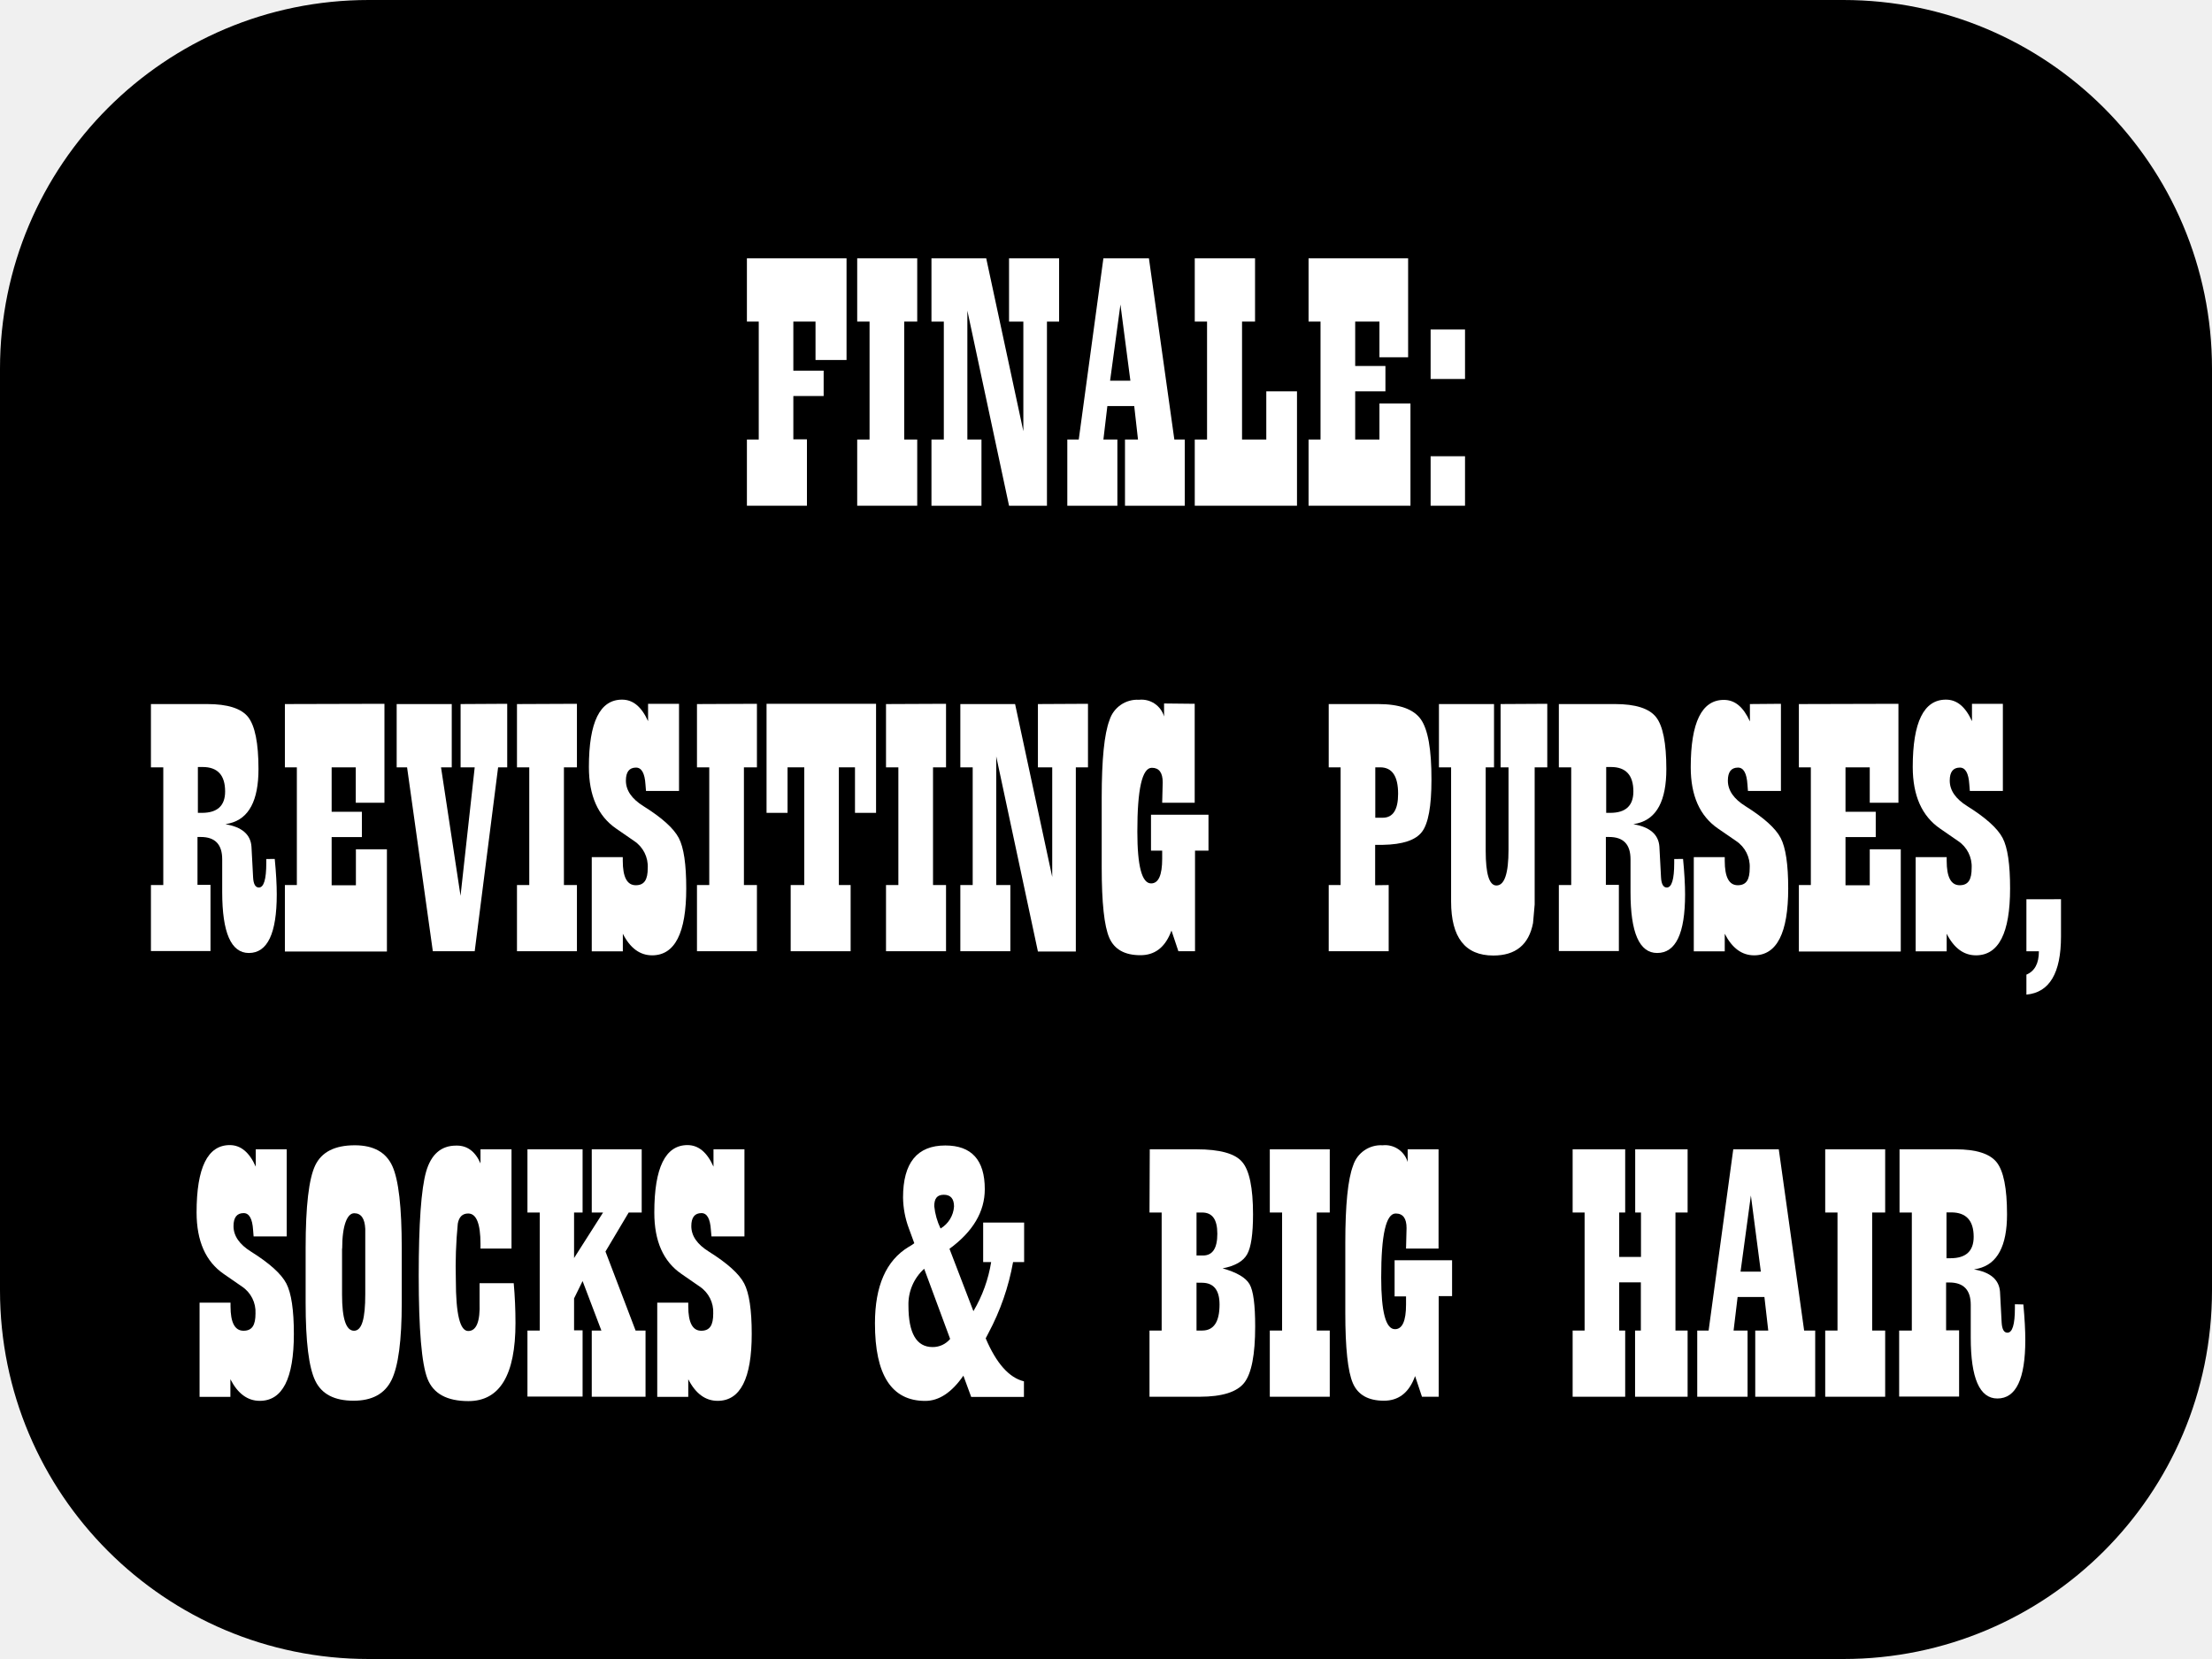
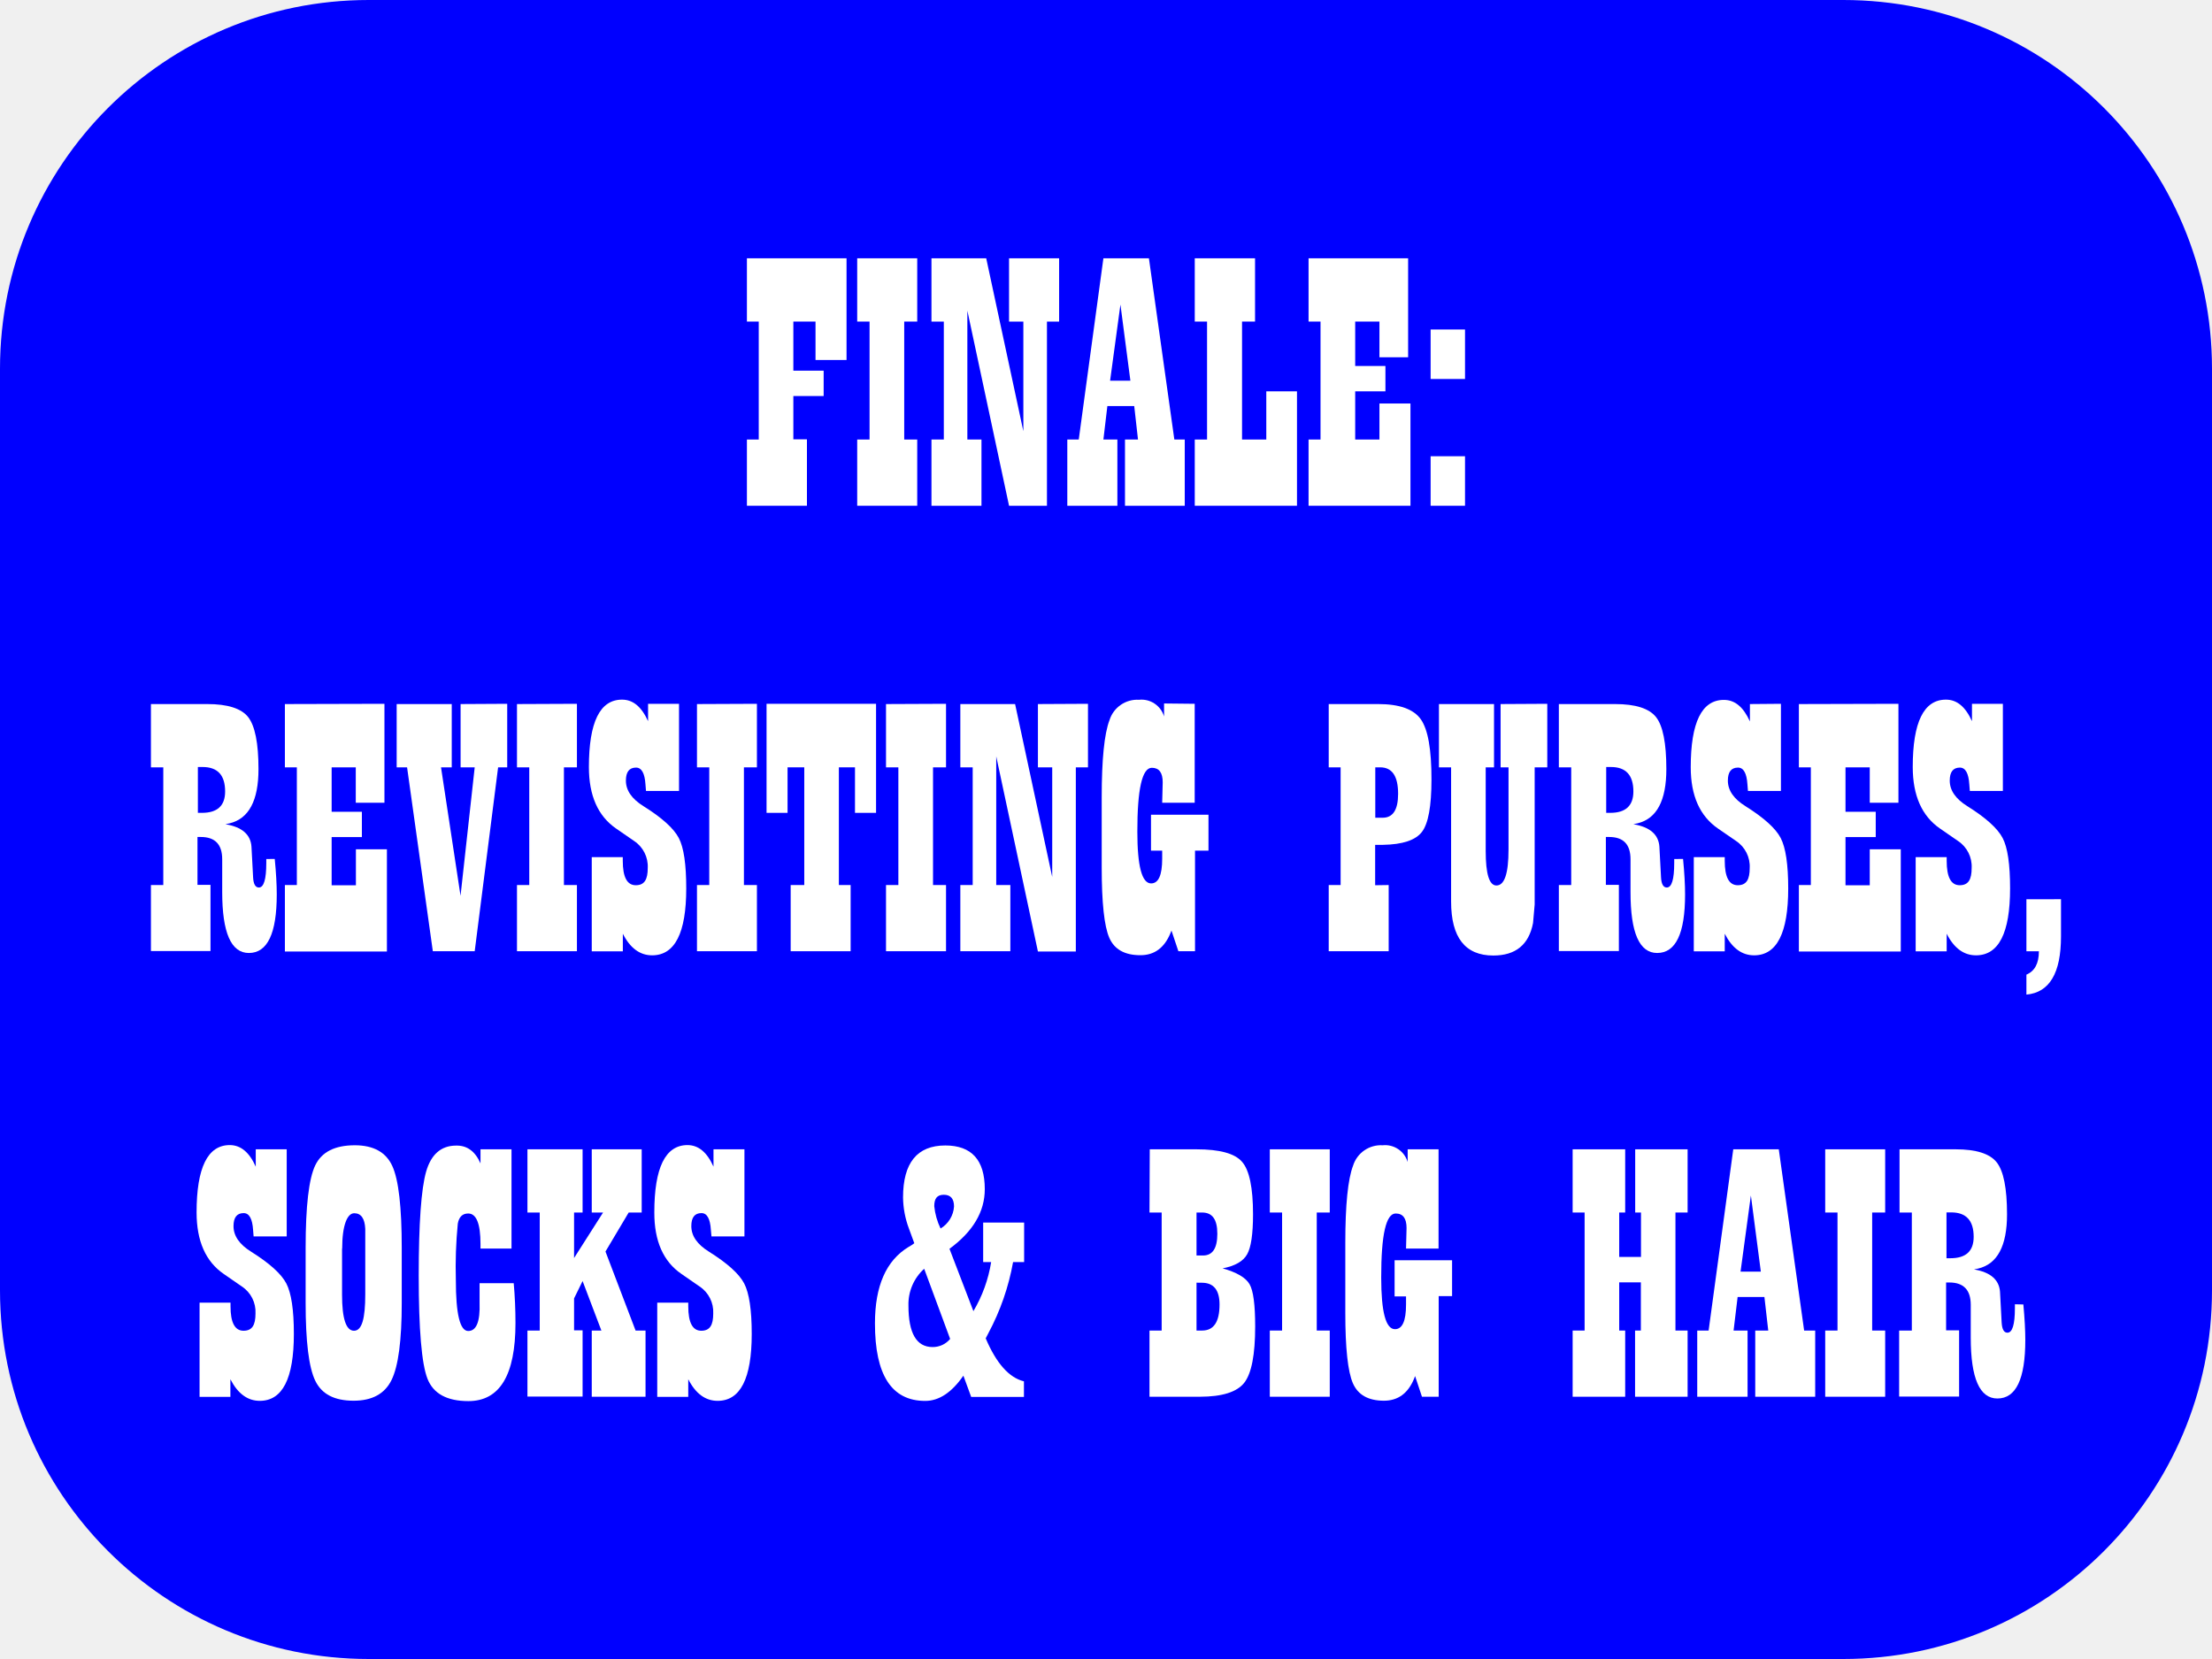
<svg xmlns="http://www.w3.org/2000/svg" id="Laag_1" data-name="Laag 1" viewBox="0 0 340.16 255.12">
  <defs>
-     <style>.cls-1{fill:#fff;}</style>
+     <style>.cls-1{fill:blue;}.cls-2{fill:#fff;}</style>
  </defs>
-   <rect width="340.16" height="255.12" rx="56.69" />
-   <path class="cls-1" d="M130.18,39.72V55.36h-4.77V49.45H122V57h4.66v3.9H122v6.66h2.09V77.77h-9.23V67.59h1.82V49.45h-1.82V39.72Z" />
-   <path class="cls-1" d="M141.05,39.72v9.73h-2V67.59h2V77.77h-9.23V67.59h1.9V49.45h-1.9V39.72Z" />
-   <path class="cls-1" d="M162.87,39.72v9.73H161V77.77h-5.83l-6.41-30V67.59h2.17V77.77h-7.69V67.59h1.9V49.45h-1.9V39.72h8.42l5.71,26.59V49.45h-2.2V39.72Z" />
-   <path class="cls-1" d="M182.19,67.59V77.77H173V67.59h2l-.58-5.15h-4.13l-.61,5.15h2.15V77.77h-7.7V67.59h1.76l3.79-27.87h7l3.91,27.87Zm-8.36-9.05L172.3,46.83l-1.59,11.71Z" />
-   <path class="cls-1" d="M199.45,60.18V77.77H183.73V67.59h1.89V49.45h-1.89V39.72H193v9.73h-2V67.59h3.73V60.18Z" />
-   <path class="cls-1" d="M216.54,39.72V54.94h-4.41V49.45H208.4v6.83h4.65v3.9H208.4v7.41h3.73V62.05h4.77V77.77H201.23V67.59h1.84V49.45h-1.84V39.72Z" />
-   <path class="cls-1" d="M225.29,50.67v7.61H220V50.67Zm0,19.49v7.61H220V70.16Z" />
-   <path class="cls-1" d="M42.25,132.09c.21,2.14.31,4,.31,5.46q0,9-4.29,9-4.1,0-4.1-9.37l0-2.51,0-2.53q0-3.43-3.29-3.43l-.51,0v7.36h2v10.18H23.21V136.1h1.9V118h-1.9v-9.73h8.65q4.71,0,6.3,2c1.05,1.35,1.59,4,1.59,8q0,7.27-4.44,8.34l-.64.14c2.53.42,3.86,1.57,4,3.43l.14,2.62.11,2.09c.05,1.06.35,1.59.89,1.59.76,0,1.14-1.26,1.14-3.77v-.61ZM30.43,125h.62q3.57,0,3.57-3.29c0-2.51-1.16-3.76-3.46-3.76l-.73,0Z" />
-   <path class="cls-1" d="M59.12,108.23v15.22H54.71V118H51v6.83h4.65v3.9H51v7.41h3.73v-5.54h4.77v15.72H43.81V136.1h1.84V118H43.81v-9.73Z" />
-   <path class="cls-1" d="M78,108.23V118H76.6L73,146.28H66.56L62.6,118H61v-9.73h8.47V118H67.82l3,19.76L73,118H70.83v-9.73Z" />
-   <path class="cls-1" d="M88.72,108.23V118h-2V136.1h2v10.18H79.5V136.1h1.89V118H79.5v-9.73Z" />
-   <path class="cls-1" d="M104.42,108.23v13.4H99.34l-.08-1c-.11-1.73-.6-2.59-1.45-2.59q-1.56,0-1.56,2,0,2.25,2.7,3.93c2.85,1.78,4.65,3.41,5.43,4.89s1.15,4.07,1.15,7.77q0,10.27-5.24,10.28c-1.88,0-3.38-1.1-4.51-3.32v2.71H91V131.81h4.77v.56c0,2.51.66,3.76,2,3.76s1.84-.88,1.84-2.65a4.69,4.69,0,0,0-2.09-4.15l-2.78-1.92q-4.18-2.88-4.18-9.45,0-10.38,5.1-10.37c1.69,0,3,1.1,4,3.31v-2.67Z" />
-   <path class="cls-1" d="M116.4,108.23V118h-2V136.1h2v10.18h-9.22V136.1h1.89V118h-1.89v-9.73Z" />
-   <path class="cls-1" d="M134.72,108.23V125h-3.24V118H129V136.1h1.81v10.18h-9.22V136.1h2.09V118h-2.57V125h-3.23V108.23Z" />
-   <path class="cls-1" d="M145.48,108.23V118h-2V136.1h2v10.18h-9.23V136.1h1.9V118h-1.9v-9.73Z" />
-   <path class="cls-1" d="M167.31,108.23V118h-1.87v28.32h-5.83l-6.41-30V136.1h2.17v10.18h-7.69V136.1h1.9V118h-1.9v-9.73h8.42l5.71,26.59V118h-2.2v-9.73Z" />
-   <path class="cls-1" d="M183.72,108.23v15.22h-5l.08-3.15c0-1.49-.56-2.23-1.67-2.23q-2.24,0-2.23,9.84c0,5.29.7,7.94,2.12,7.94,1.13,0,1.7-1.26,1.7-3.79v-1.25H177v-5.52h8.84v5.52h-2.07v15.47h-2.56l-1.06-3.18c-.07.19-.13.33-.17.42q-1.4,3.38-4.62,3.37-3.6,0-4.77-2.67t-1.17-10.85V122.61q0-8.74,1.2-11.87a4.48,4.48,0,0,1,4.54-3.13,3.62,3.62,0,0,1,3.85,2.57v-2Z" />
-   <path class="cls-1" d="M213.55,136.1v10.18h-9.22V136.1h1.83V118h-1.83v-9.73h7.6q4.9,0,6.56,2.34t1.64,9.31q0,6.08-1.46,8t-6,2h-1.2v6.21ZM211.49,118v7.75h1.14q2.37,0,2.37-3.68c0-2.72-.92-4.07-2.76-4.07Z" />
-   <path class="cls-1" d="M237.94,108.23V118H236v18.17l0,2.93-.25,2.84c-.64,3.33-2.67,5-6.11,5q-6.49,0-6.49-8.31V118h-1.87v-9.73h8.47V118h-1.28v12.85q0,5.33,1.65,5.32,1.86,0,1.86-5.52V118h-1.22v-9.73Z" />
-   <path class="cls-1" d="M258.82,132.09c.21,2.14.31,4,.31,5.46q0,9-4.29,9-4.11,0-4.1-9.37l0-2.51,0-2.53c0-2.29-1.09-3.43-3.29-3.43l-.5,0v7.36h2v10.18h-9.23V136.1h1.9V118h-1.9v-9.73h8.64q4.71,0,6.3,2t1.59,8q0,7.27-4.43,8.34l-.64.14c2.53.42,3.86,1.57,4,3.43l.14,2.62.11,2.09c.05,1.06.35,1.59.89,1.59.76,0,1.14-1.26,1.14-3.77v-.61ZM247,125h.62q3.56,0,3.56-3.29,0-3.76-3.45-3.76l-.73,0Z" />
-   <path class="cls-1" d="M273.87,108.23v13.4H268.8l-.08-1c-.11-1.73-.6-2.59-1.45-2.59q-1.56,0-1.56,2,0,2.25,2.7,3.93,4.26,2.67,5.42,4.89t1.16,7.77q0,10.27-5.24,10.28c-1.88,0-3.38-1.1-4.52-3.32v2.71h-4.76V131.81h4.76v.56c0,2.51.66,3.76,2,3.76s1.84-.88,1.84-2.65a4.69,4.69,0,0,0-2.09-4.15l-2.79-1.92Q260,124.53,260,118q0-10.38,5.1-10.37c1.7,0,3,1.1,4,3.31v-2.67Z" />
-   <path class="cls-1" d="M291.94,108.23v15.22h-4.41V118H283.8v6.83h4.65v3.9H283.8v7.41h3.73v-5.54h4.77v15.72H276.63V136.1h1.84V118h-1.84v-9.73Z" />
-   <path class="cls-1" d="M308,108.23v13.4h-5.08l-.08-1c-.11-1.73-.6-2.59-1.45-2.59q-1.56,0-1.56,2,0,2.25,2.7,3.93c2.85,1.78,4.65,3.41,5.43,4.89s1.15,4.07,1.15,7.77q0,10.27-5.24,10.28c-1.88,0-3.38-1.1-4.51-3.32v2.71h-4.77V131.81h4.77v.56c0,2.51.66,3.76,2,3.76s1.84-.88,1.84-2.65a4.69,4.69,0,0,0-2.09-4.15l-2.78-1.92q-4.18-2.88-4.19-9.45,0-10.38,5.11-10.37c1.69,0,3,1.1,4,3.31v-2.67Z" />
-   <path class="cls-1" d="M316.94,138.28V144q0,8.47-5.32,8.95v-3.07c1.28-.54,1.92-1.73,1.92-3.59h-1.92v-8Z" />
-   <path class="cls-1" d="M44.09,176.74v13.4H39l-.08-1c-.11-1.73-.6-2.59-1.45-2.59q-1.56,0-1.56,2,0,2.25,2.7,3.93,4.26,2.67,5.42,4.89c.77,1.48,1.16,4.06,1.16,7.76q0,10.29-5.24,10.29c-1.88,0-3.38-1.11-4.52-3.32v2.71H30.69V200.32h4.76v.56c0,2.5.66,3.76,2,3.76s1.84-.88,1.84-2.65a4.68,4.68,0,0,0-2.09-4.15l-2.79-1.93q-4.17-2.86-4.18-9.45,0-10.36,5.1-10.37,2.53,0,4,3.32v-2.67Z" />
-   <path class="cls-1" d="M47,200.35v-8.48q0-9.59,1.48-12.67t6.08-3.08c2.88,0,4.8,1.07,5.77,3.19s1.45,6.34,1.45,12.62v8.42q0,8.68-1.57,11.87t-5.85,3.18c-2.92,0-4.87-1-5.87-3.05S47,206.31,47,200.35Zm5.6-8.34v7.08c0,3.7.62,5.55,1.84,5.55s1.73-1.87,1.73-5.6v-7.28l0-1.64,0-1.15c-.08-1.6-.64-2.4-1.7-2.4S52.62,188.39,52.62,192Z" />
-   <path class="cls-1" d="M73.89,178.91v-2.17h4.77V192H73.89v-.7c0-3.12-.63-4.69-1.89-4.69-.88,0-1.41.52-1.6,1.55a68.88,68.88,0,0,0-.3,8.69q0,7.83,1.9,7.83t1.75-4.35v-3H79q.27,3,.27,6.13,0,12-7.24,12-4.94,0-6.29-3.43t-1.35-15.86q0-12,1.14-16c.76-2.64,2.3-4,4.6-4C71.82,176.12,73.08,177.05,73.89,178.91Z" />
-   <path class="cls-1" d="M98.68,176.74v9.72h-2l-3.57,6,4.63,12.15h1.53v10.18H91V204.61h1.48L89.59,197l-1.31,2.67v4.91h1.31v10.18H81.11V204.61H83V186.46H81.11v-9.72h8.48v9.72H88.28v7l4.46-7H91v-9.72Z" />
-   <path class="cls-1" d="M114.48,176.74v13.4h-5.07l-.09-1c-.11-1.73-.59-2.59-1.45-2.59q-1.56,0-1.56,2,0,2.25,2.71,3.93,4.26,2.67,5.42,4.89c.77,1.48,1.16,4.06,1.16,7.76q0,10.29-5.24,10.29-2.82,0-4.52-3.32v2.71h-4.77V200.32h4.77v.56c0,2.5.66,3.76,2,3.76s1.84-.88,1.84-2.65a4.7,4.7,0,0,0-2.09-4.15l-2.79-1.93q-4.19-2.86-4.18-9.45,0-10.36,5.1-10.37,2.53,0,4,3.32v-2.67Z" />
-   <path class="cls-1" d="M157.49,188v6.08h-1.7A36.93,36.93,0,0,1,152,205l-.42.81q2.46,5.78,5.88,6.61v2.4h-8.11l-1.2-3.27q-2.7,3.89-5.88,3.88-7.73,0-7.72-11.93,0-8.61,5.16-11.74l.55-.33a3.29,3.29,0,0,1,.34-.25l-.84-2.29a14.08,14.08,0,0,1-.89-4.74q0-8,6.5-8,6.07,0,6.07,6.72,0,5.19-5.43,9.17l3.68,9.59a21.47,21.47,0,0,0,2.73-7.55h-1.23V188Zm-11.37,17.92-4-10.81a7.36,7.36,0,0,0-2.42,5.66q0,6.38,3.71,6.38A3.46,3.46,0,0,0,146.12,205.89Zm-1.48-17a4.27,4.27,0,0,0,2.07-3.38c0-1.2-.52-1.81-1.57-1.81s-1.47.59-1.47,1.76A10.29,10.29,0,0,0,144.64,188.92Z" />
-   <path class="cls-1" d="M176.81,176.74H184q5.35,0,7,1.92c1.13,1.28,1.69,4,1.69,8.08q0,4.55-.91,6.15c-.6,1.07-1.86,1.79-3.77,2.16,2.19.61,3.57,1.43,4.15,2.44s.86,3.17.86,6.48q0,6.53-1.68,8.67t-6.82,2.15h-7.75V204.61h1.87V186.46h-1.87Zm7.19,9.72v6.61h1c1.47,0,2.2-1.11,2.2-3.34s-.78-3.27-2.34-3.27Zm0,10.79v7.36h.87q2.67,0,2.67-4,0-3.34-2.7-3.35Z" />
-   <path class="cls-1" d="M204.49,176.74v9.72h-2v18.15h2v10.18h-9.22V204.61h1.89V186.46h-1.89v-9.72Z" />
-   <path class="cls-1" d="M221.22,176.74V192h-5l.08-3.15c0-1.49-.55-2.24-1.67-2.24q-2.24,0-2.23,9.85,0,7.94,2.12,7.94c1.13,0,1.7-1.26,1.7-3.79v-1.25h-1.76V193.8h8.84v5.52h-2.06v15.47h-2.57l-1.06-3.18c-.07.18-.13.32-.16.42-.93,2.25-2.48,3.37-4.63,3.37q-3.6,0-4.77-2.68c-.78-1.78-1.17-5.4-1.17-10.84V191.12c0-5.84.4-9.79,1.2-11.88a4.48,4.48,0,0,1,4.54-3.12,3.62,3.62,0,0,1,3.85,2.57v-1.95Z" />
-   <path class="cls-1" d="M259.52,176.74v9.72h-1.87v18.15h1.87v10.18h-8.08V204.61h.89V197.2H249v7.41h.92v10.18h-8.08V204.61h1.84V186.46h-1.84v-9.72h8.08v9.72H249v6.83h3.35v-6.83h-.89v-9.72Z" />
-   <path class="cls-1" d="M279.14,204.61v10.18h-9.22V204.61h2l-.59-5.16h-4.12l-.62,5.16h2.15v10.18H261V204.61h1.75l3.79-27.87h7l3.9,27.87Zm-8.36-9.06-1.53-11.71-1.59,11.71Z" />
-   <path class="cls-1" d="M289.9,176.74v9.72h-2v18.15h2v10.18h-9.22V204.61h1.89V186.46h-1.89v-9.72Z" />
-   <path class="cls-1" d="M311.15,200.6c.2,2.13.3,4,.3,5.46q0,9-4.29,9-4.1,0-4.1-9.36l0-2.51,0-2.54c0-2.28-1.1-3.43-3.29-3.43l-.5,0v7.36h2v10.18h-9.22V204.61H294V186.46h-1.89v-9.72h8.64q4.71,0,6.3,2c1.06,1.34,1.59,4,1.59,8q0,7.28-4.44,8.34l-.64.13c2.53.43,3.86,1.58,4,3.43l.14,2.62.11,2.09c.06,1.06.35,1.59.89,1.59.76,0,1.15-1.25,1.15-3.76v-.61Zm-11.82-7.11h.61q3.57,0,3.57-3.29,0-3.76-3.46-3.76l-.72,0Z" />
+   <rect class="cls-1" width="340.16" height="255.12" rx="56.69" />
+   <path class="cls-2" d="M130.18,39.72V55.36h-4.77V49.45H122V57h4.66v3.9H122v6.66h2.09V77.77h-9.23V67.59h1.82V49.45h-1.82V39.72Z" />
+   <path class="cls-2" d="M141.05,39.72v9.73h-2V67.59h2V77.77h-9.23V67.59h1.9V49.45h-1.9V39.72Z" />
+   <path class="cls-2" d="M162.87,39.72v9.73H161V77.77h-5.83l-6.41-30V67.59h2.17V77.77h-7.69V67.59h1.9V49.45h-1.9V39.72h8.42l5.71,26.59V49.45h-2.2V39.72Z" />
+   <path class="cls-2" d="M182.19,67.59V77.77H173V67.59h2l-.58-5.15h-4.13l-.61,5.15h2.15V77.77h-7.7V67.59h1.76l3.79-27.87h7l3.91,27.87Zm-8.36-9.05L172.3,46.83l-1.59,11.71Z" />
+   <path class="cls-2" d="M199.45,60.18V77.77H183.73V67.59h1.89V49.45h-1.89V39.72H193v9.73h-2V67.59h3.73V60.18Z" />
+   <path class="cls-2" d="M216.54,39.72V54.94h-4.41V49.45H208.4v6.83h4.65v3.9H208.4v7.41h3.73V62.05h4.77V77.77H201.23V67.59h1.84V49.45h-1.84V39.72Z" />
+   <path class="cls-2" d="M225.29,50.67v7.61H220V50.67Zm0,19.49v7.61H220V70.16Z" />
+   <path class="cls-2" d="M42.25,132.09c.21,2.14.31,4,.31,5.46q0,9-4.29,9-4.1,0-4.1-9.37l0-2.51,0-2.53q0-3.43-3.29-3.43l-.51,0v7.36h2v10.18H23.21V136.1h1.9V118h-1.9v-9.73h8.65q4.71,0,6.3,2c1.05,1.35,1.59,4,1.59,8q0,7.27-4.44,8.34l-.64.14c2.53.42,3.86,1.57,4,3.43l.14,2.62.11,2.09c.05,1.06.35,1.59.89,1.59.76,0,1.14-1.26,1.14-3.77v-.61ZM30.43,125h.62q3.57,0,3.57-3.29c0-2.51-1.16-3.76-3.46-3.76l-.73,0Z" />
+   <path class="cls-2" d="M59.12,108.23v15.22H54.71V118H51v6.83h4.65v3.9H51v7.41h3.73v-5.54h4.77v15.72H43.81V136.1h1.84V118H43.81v-9.73Z" />
+   <path class="cls-2" d="M78,108.23V118H76.6L73,146.28H66.56L62.6,118H61v-9.73h8.47V118H67.82l3,19.76L73,118H70.83v-9.73Z" />
+   <path class="cls-2" d="M88.72,108.23V118h-2V136.1h2v10.18H79.5V136.1h1.89V118H79.5v-9.73Z" />
+   <path class="cls-2" d="M104.42,108.23v13.4H99.34l-.08-1c-.11-1.73-.6-2.59-1.45-2.59q-1.56,0-1.56,2,0,2.25,2.7,3.93c2.85,1.78,4.65,3.41,5.43,4.89s1.15,4.07,1.15,7.77q0,10.27-5.24,10.28c-1.88,0-3.38-1.1-4.51-3.32v2.71H91V131.81h4.77v.56c0,2.51.66,3.76,2,3.76s1.84-.88,1.84-2.65a4.69,4.69,0,0,0-2.09-4.15l-2.78-1.92q-4.18-2.88-4.18-9.45,0-10.38,5.1-10.37c1.69,0,3,1.1,4,3.31v-2.67Z" />
+   <path class="cls-2" d="M116.4,108.23V118h-2V136.1h2v10.18h-9.22V136.1h1.89V118h-1.89v-9.73Z" />
+   <path class="cls-2" d="M134.72,108.23V125h-3.24V118H129V136.1h1.81v10.18h-9.22V136.1h2.09V118h-2.57V125h-3.23V108.23Z" />
+   <path class="cls-2" d="M145.48,108.23V118h-2V136.1h2v10.18h-9.23V136.1h1.9V118h-1.9v-9.73Z" />
+   <path class="cls-2" d="M167.31,108.23V118h-1.87v28.32h-5.83l-6.41-30V136.1h2.17v10.18h-7.69V136.1h1.9V118h-1.9v-9.73h8.42l5.71,26.59V118h-2.2v-9.73Z" />
+   <path class="cls-2" d="M183.72,108.23v15.22h-5l.08-3.15c0-1.49-.56-2.23-1.67-2.23q-2.24,0-2.23,9.84c0,5.29.7,7.94,2.12,7.94,1.13,0,1.7-1.26,1.7-3.79v-1.25H177v-5.52h8.84v5.52h-2.07v15.47h-2.56l-1.06-3.18c-.07.19-.13.33-.17.42q-1.4,3.38-4.62,3.37-3.6,0-4.77-2.67t-1.17-10.85V122.61q0-8.74,1.2-11.87a4.48,4.48,0,0,1,4.54-3.13,3.62,3.62,0,0,1,3.85,2.57v-2Z" />
+   <path class="cls-2" d="M213.55,136.1v10.18h-9.22V136.1h1.83V118h-1.83v-9.73h7.6q4.9,0,6.56,2.34t1.64,9.31q0,6.08-1.46,8t-6,2h-1.2v6.21ZM211.49,118v7.75h1.14q2.37,0,2.37-3.68c0-2.72-.92-4.07-2.76-4.07Z" />
+   <path class="cls-2" d="M237.94,108.23V118H236v18.17l0,2.93-.25,2.84c-.64,3.33-2.67,5-6.11,5q-6.49,0-6.49-8.31V118h-1.87v-9.73h8.47V118h-1.28v12.85q0,5.33,1.65,5.32,1.86,0,1.86-5.52V118h-1.22v-9.73Z" />
+   <path class="cls-2" d="M258.82,132.09c.21,2.14.31,4,.31,5.46q0,9-4.29,9-4.11,0-4.1-9.37l0-2.51,0-2.53c0-2.29-1.09-3.43-3.29-3.43l-.5,0v7.36h2v10.18h-9.23V136.1h1.9V118h-1.9v-9.73h8.64q4.71,0,6.3,2t1.59,8q0,7.27-4.43,8.34l-.64.14c2.53.42,3.86,1.57,4,3.43l.14,2.62.11,2.09c.05,1.06.35,1.59.89,1.59.76,0,1.14-1.26,1.14-3.77v-.61ZM247,125h.62q3.56,0,3.56-3.29,0-3.76-3.45-3.76l-.73,0Z" />
+   <path class="cls-2" d="M273.87,108.23v13.4H268.8l-.08-1c-.11-1.73-.6-2.59-1.45-2.59q-1.56,0-1.56,2,0,2.25,2.7,3.93,4.26,2.67,5.42,4.89t1.16,7.77q0,10.27-5.24,10.28c-1.88,0-3.38-1.1-4.52-3.32v2.71h-4.76V131.81h4.76v.56c0,2.51.66,3.76,2,3.76s1.84-.88,1.84-2.65a4.69,4.69,0,0,0-2.09-4.15l-2.79-1.92Q260,124.53,260,118q0-10.38,5.1-10.37c1.7,0,3,1.1,4,3.31v-2.67Z" />
+   <path class="cls-2" d="M291.94,108.23v15.22h-4.41V118H283.8v6.83h4.65v3.9H283.8v7.41h3.73v-5.54h4.77v15.72H276.63V136.1h1.84V118h-1.84v-9.73Z" />
+   <path class="cls-2" d="M308,108.23v13.4h-5.08l-.08-1c-.11-1.73-.6-2.59-1.45-2.59q-1.56,0-1.56,2,0,2.25,2.7,3.93c2.85,1.78,4.65,3.41,5.43,4.89s1.15,4.07,1.15,7.77q0,10.27-5.24,10.28c-1.88,0-3.38-1.1-4.51-3.32v2.71h-4.77V131.81h4.77v.56c0,2.51.66,3.76,2,3.76s1.84-.88,1.84-2.65a4.69,4.69,0,0,0-2.09-4.15l-2.78-1.92q-4.18-2.88-4.19-9.45,0-10.38,5.11-10.37c1.69,0,3,1.1,4,3.31v-2.67Z" />
+   <path class="cls-2" d="M316.94,138.28V144q0,8.47-5.32,8.95v-3.07c1.28-.54,1.92-1.73,1.92-3.59h-1.92v-8Z" />
+   <path class="cls-2" d="M44.09,176.74v13.4H39l-.08-1c-.11-1.73-.6-2.59-1.45-2.59q-1.56,0-1.56,2,0,2.25,2.7,3.93,4.26,2.67,5.42,4.89c.77,1.48,1.16,4.06,1.16,7.76q0,10.29-5.24,10.29c-1.88,0-3.38-1.11-4.52-3.32v2.71H30.69V200.32h4.76v.56c0,2.5.66,3.76,2,3.76s1.84-.88,1.84-2.65a4.68,4.68,0,0,0-2.09-4.15l-2.79-1.93q-4.17-2.86-4.18-9.45,0-10.36,5.1-10.37,2.53,0,4,3.32v-2.67Z" />
+   <path class="cls-2" d="M47,200.35v-8.48q0-9.59,1.48-12.67t6.08-3.08c2.88,0,4.8,1.07,5.77,3.19s1.45,6.34,1.45,12.62v8.42q0,8.68-1.57,11.87t-5.85,3.18c-2.92,0-4.87-1-5.87-3.05S47,206.31,47,200.35Zm5.6-8.34v7.08c0,3.7.62,5.55,1.84,5.55s1.73-1.87,1.73-5.6v-7.28l0-1.64,0-1.15c-.08-1.6-.64-2.4-1.7-2.4S52.62,188.39,52.62,192Z" />
+   <path class="cls-2" d="M73.89,178.91v-2.17h4.77V192H73.89v-.7c0-3.12-.63-4.69-1.89-4.69-.88,0-1.41.52-1.6,1.55a68.88,68.88,0,0,0-.3,8.69q0,7.83,1.9,7.83t1.75-4.35v-3H79q.27,3,.27,6.13,0,12-7.24,12-4.94,0-6.29-3.43t-1.35-15.86q0-12,1.14-16c.76-2.64,2.3-4,4.6-4C71.82,176.12,73.08,177.05,73.89,178.91Z" />
+   <path class="cls-2" d="M98.68,176.74v9.72h-2l-3.57,6,4.63,12.15h1.53v10.18H91V204.61h1.48L89.59,197l-1.31,2.67v4.91h1.31v10.18H81.11V204.61H83V186.46H81.11v-9.72h8.48v9.72H88.28v7l4.46-7H91v-9.72Z" />
+   <path class="cls-2" d="M114.48,176.74v13.4h-5.07l-.09-1c-.11-1.73-.59-2.59-1.45-2.59q-1.56,0-1.56,2,0,2.25,2.71,3.93,4.26,2.67,5.42,4.89c.77,1.48,1.16,4.06,1.16,7.76q0,10.29-5.24,10.29-2.82,0-4.52-3.32v2.71h-4.77V200.32h4.77v.56c0,2.5.66,3.76,2,3.76s1.84-.88,1.84-2.65a4.7,4.7,0,0,0-2.09-4.15l-2.79-1.93q-4.19-2.86-4.18-9.45,0-10.36,5.1-10.37,2.53,0,4,3.32v-2.67Z" />
+   <path class="cls-2" d="M157.49,188v6.08h-1.7A36.93,36.93,0,0,1,152,205l-.42.81q2.46,5.78,5.88,6.61v2.4h-8.11l-1.2-3.27q-2.7,3.89-5.88,3.88-7.73,0-7.72-11.93,0-8.61,5.16-11.74l.55-.33a3.29,3.29,0,0,1,.34-.25l-.84-2.29a14.08,14.08,0,0,1-.89-4.74q0-8,6.5-8,6.07,0,6.07,6.72,0,5.19-5.43,9.17l3.68,9.59a21.47,21.47,0,0,0,2.73-7.55h-1.23V188Zm-11.37,17.92-4-10.81a7.36,7.36,0,0,0-2.42,5.66q0,6.38,3.71,6.38A3.46,3.46,0,0,0,146.12,205.89Zm-1.48-17a4.27,4.27,0,0,0,2.07-3.38c0-1.2-.52-1.81-1.57-1.81s-1.47.59-1.47,1.76A10.29,10.29,0,0,0,144.64,188.92Z" />
+   <path class="cls-2" d="M176.81,176.74H184q5.35,0,7,1.92c1.13,1.28,1.69,4,1.69,8.08q0,4.55-.91,6.15c-.6,1.07-1.86,1.79-3.77,2.16,2.19.61,3.57,1.43,4.15,2.44s.86,3.17.86,6.48q0,6.53-1.68,8.67t-6.82,2.15h-7.75V204.61h1.87V186.46h-1.87Zm7.19,9.72v6.61h1c1.47,0,2.2-1.11,2.2-3.34s-.78-3.27-2.34-3.27Zm0,10.79v7.36h.87q2.67,0,2.67-4,0-3.34-2.7-3.35Z" />
+   <path class="cls-2" d="M204.49,176.74v9.72h-2v18.15h2v10.18h-9.22V204.61h1.89V186.46h-1.89v-9.72Z" />
+   <path class="cls-2" d="M221.22,176.74V192h-5l.08-3.15c0-1.49-.55-2.24-1.67-2.24q-2.24,0-2.23,9.85,0,7.94,2.12,7.94c1.13,0,1.7-1.26,1.7-3.79v-1.25h-1.76V193.8h8.84v5.52h-2.06v15.47h-2.57l-1.06-3.18c-.07.18-.13.32-.16.42-.93,2.25-2.48,3.37-4.63,3.37q-3.6,0-4.77-2.68c-.78-1.78-1.17-5.4-1.17-10.84V191.12c0-5.84.4-9.79,1.2-11.88a4.48,4.48,0,0,1,4.54-3.12,3.62,3.62,0,0,1,3.85,2.57v-1.95Z" />
+   <path class="cls-2" d="M259.52,176.74v9.72h-1.87v18.15h1.87v10.18h-8.08V204.61h.89V197.2H249v7.41h.92v10.18h-8.08V204.61h1.84V186.46h-1.84v-9.72h8.08v9.72H249v6.83h3.35v-6.83h-.89v-9.72Z" />
+   <path class="cls-2" d="M279.14,204.61v10.18h-9.22V204.61h2l-.59-5.16h-4.12l-.62,5.16h2.15v10.18H261V204.61h1.75l3.79-27.87h7l3.9,27.87Zm-8.36-9.06-1.53-11.71-1.59,11.71Z" />
+   <path class="cls-2" d="M289.9,176.74v9.72h-2v18.15h2v10.18h-9.22V204.61h1.89V186.46h-1.89v-9.72Z" />
+   <path class="cls-2" d="M311.15,200.6c.2,2.13.3,4,.3,5.46q0,9-4.29,9-4.1,0-4.1-9.36l0-2.51,0-2.54c0-2.28-1.1-3.43-3.29-3.43l-.5,0v7.36h2v10.18h-9.22V204.61H294V186.46h-1.89v-9.72h8.64q4.71,0,6.3,2c1.06,1.34,1.59,4,1.59,8q0,7.28-4.44,8.34l-.64.13c2.53.43,3.86,1.58,4,3.43l.14,2.62.11,2.09c.06,1.06.35,1.59.89,1.59.76,0,1.15-1.25,1.15-3.76v-.61Zm-11.82-7.11h.61q3.57,0,3.57-3.29,0-3.76-3.46-3.76l-.72,0Z" />
</svg>
